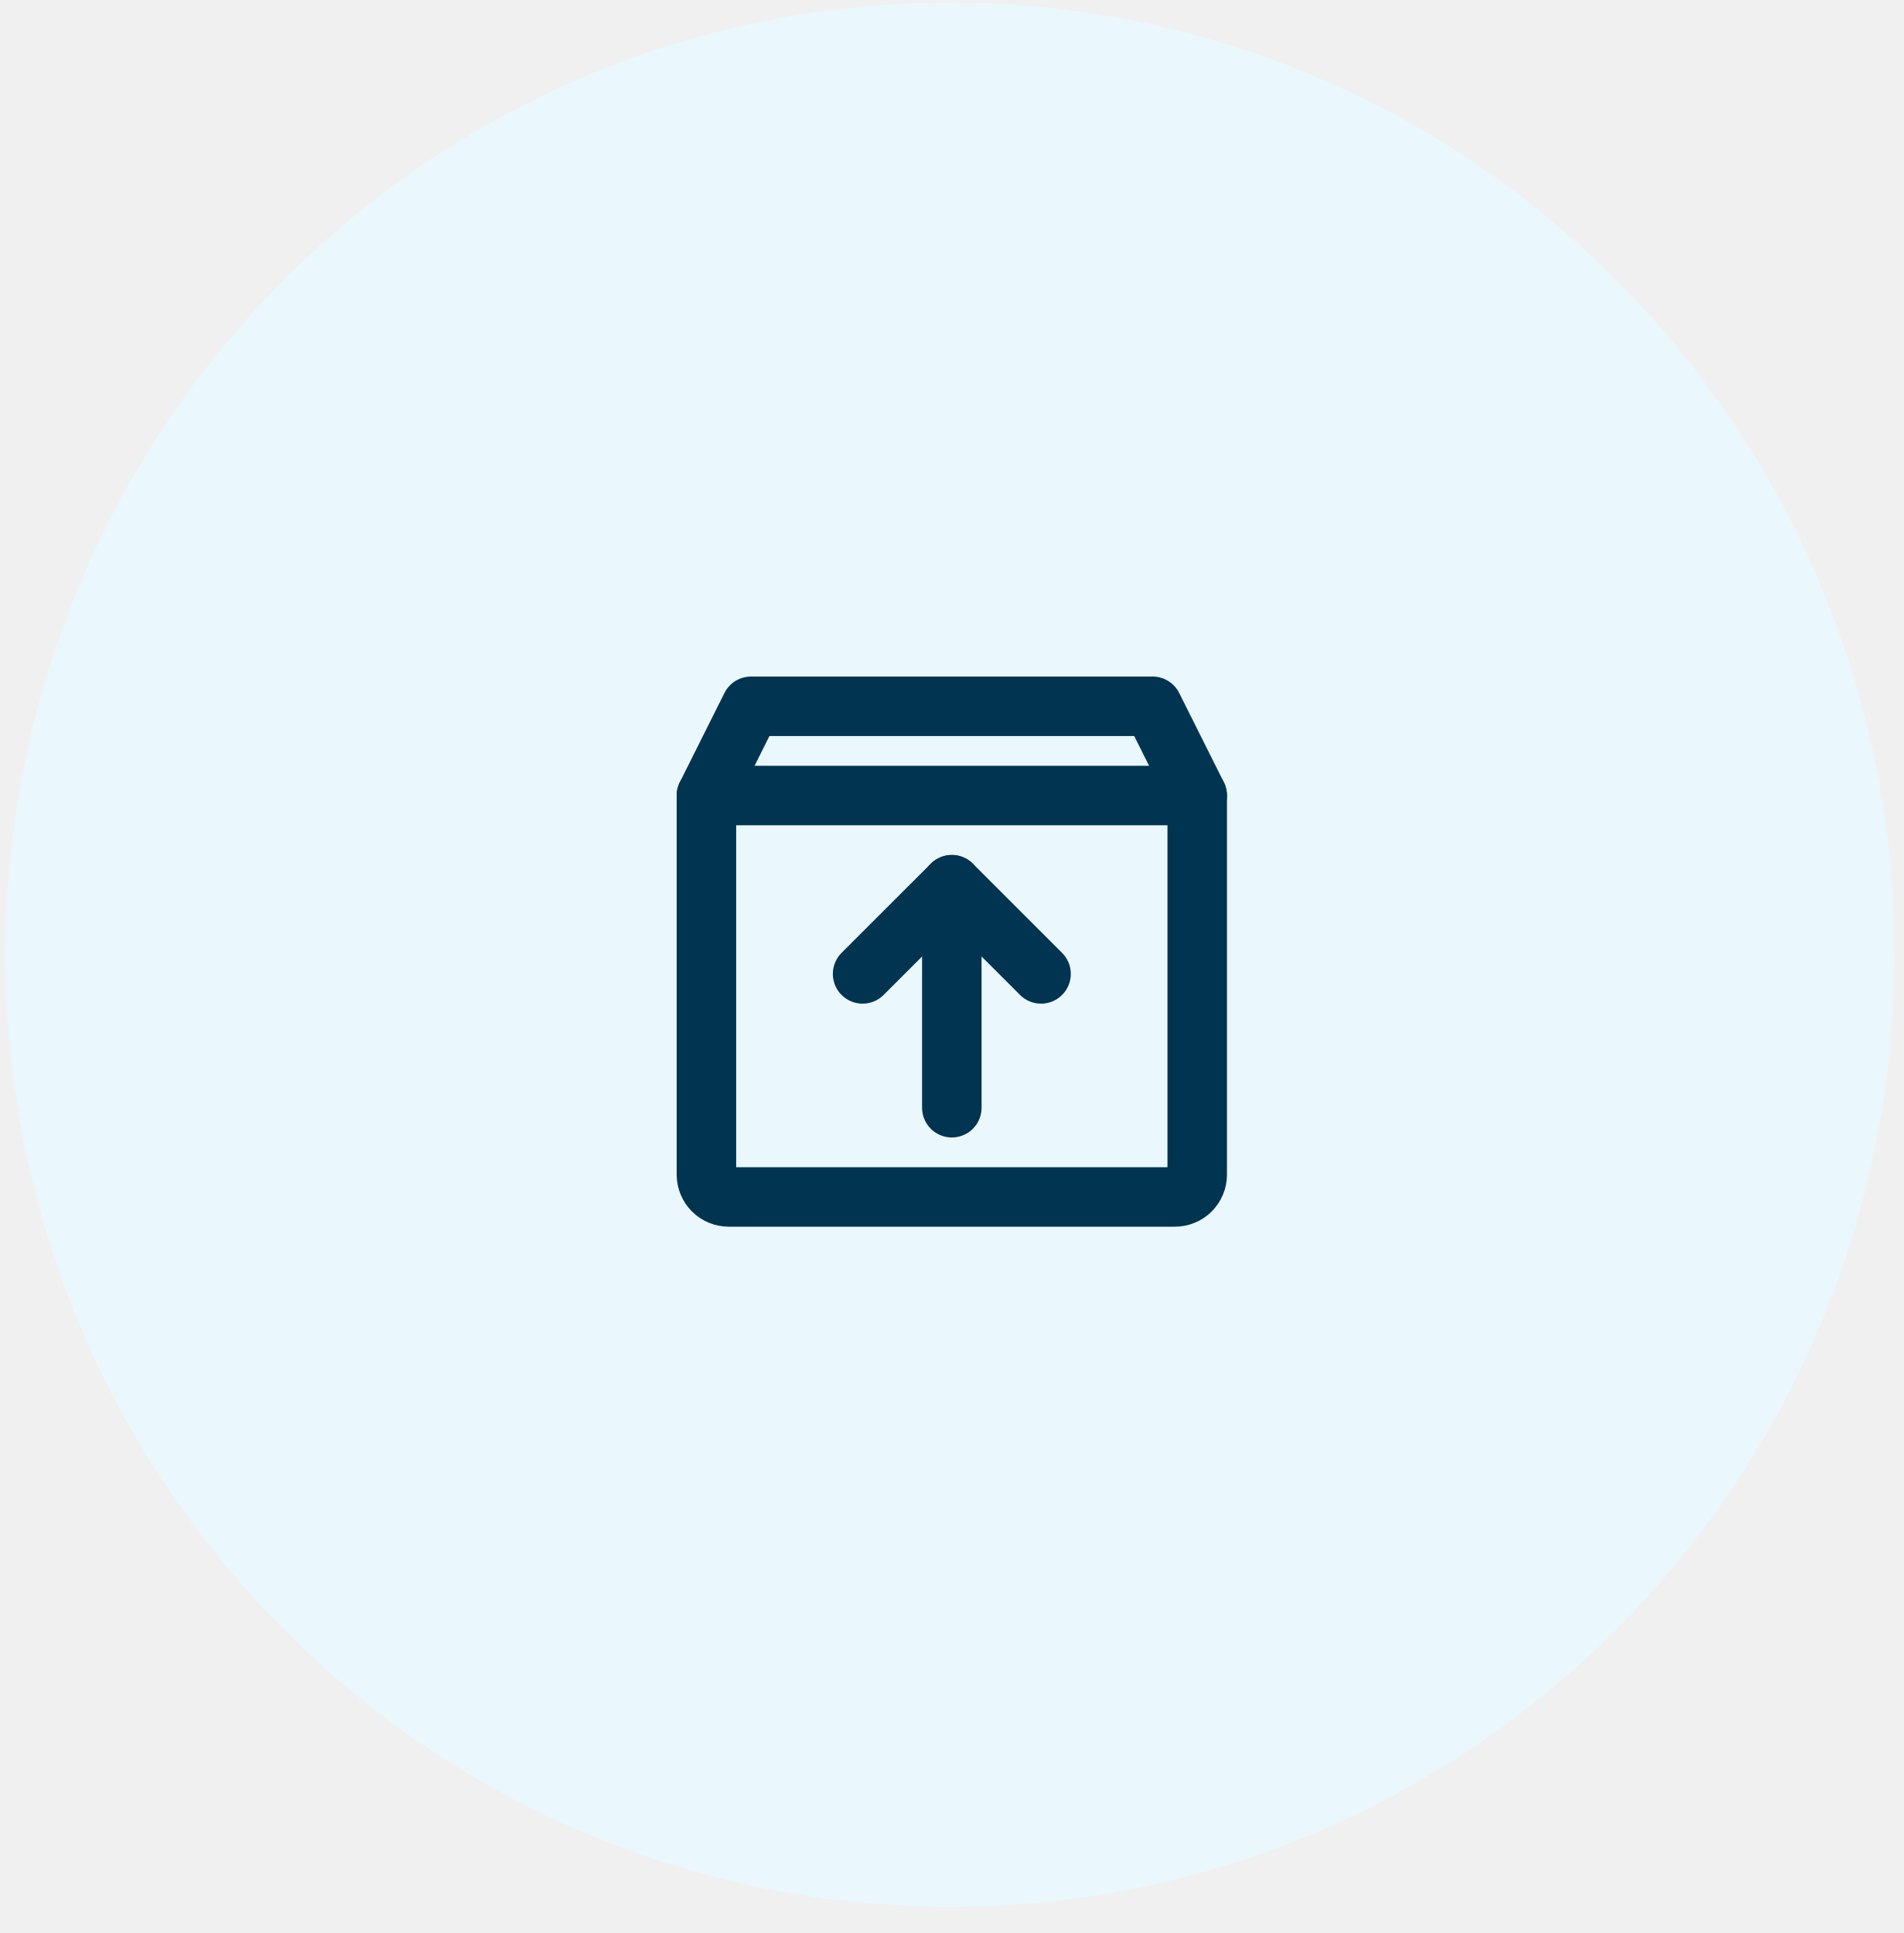
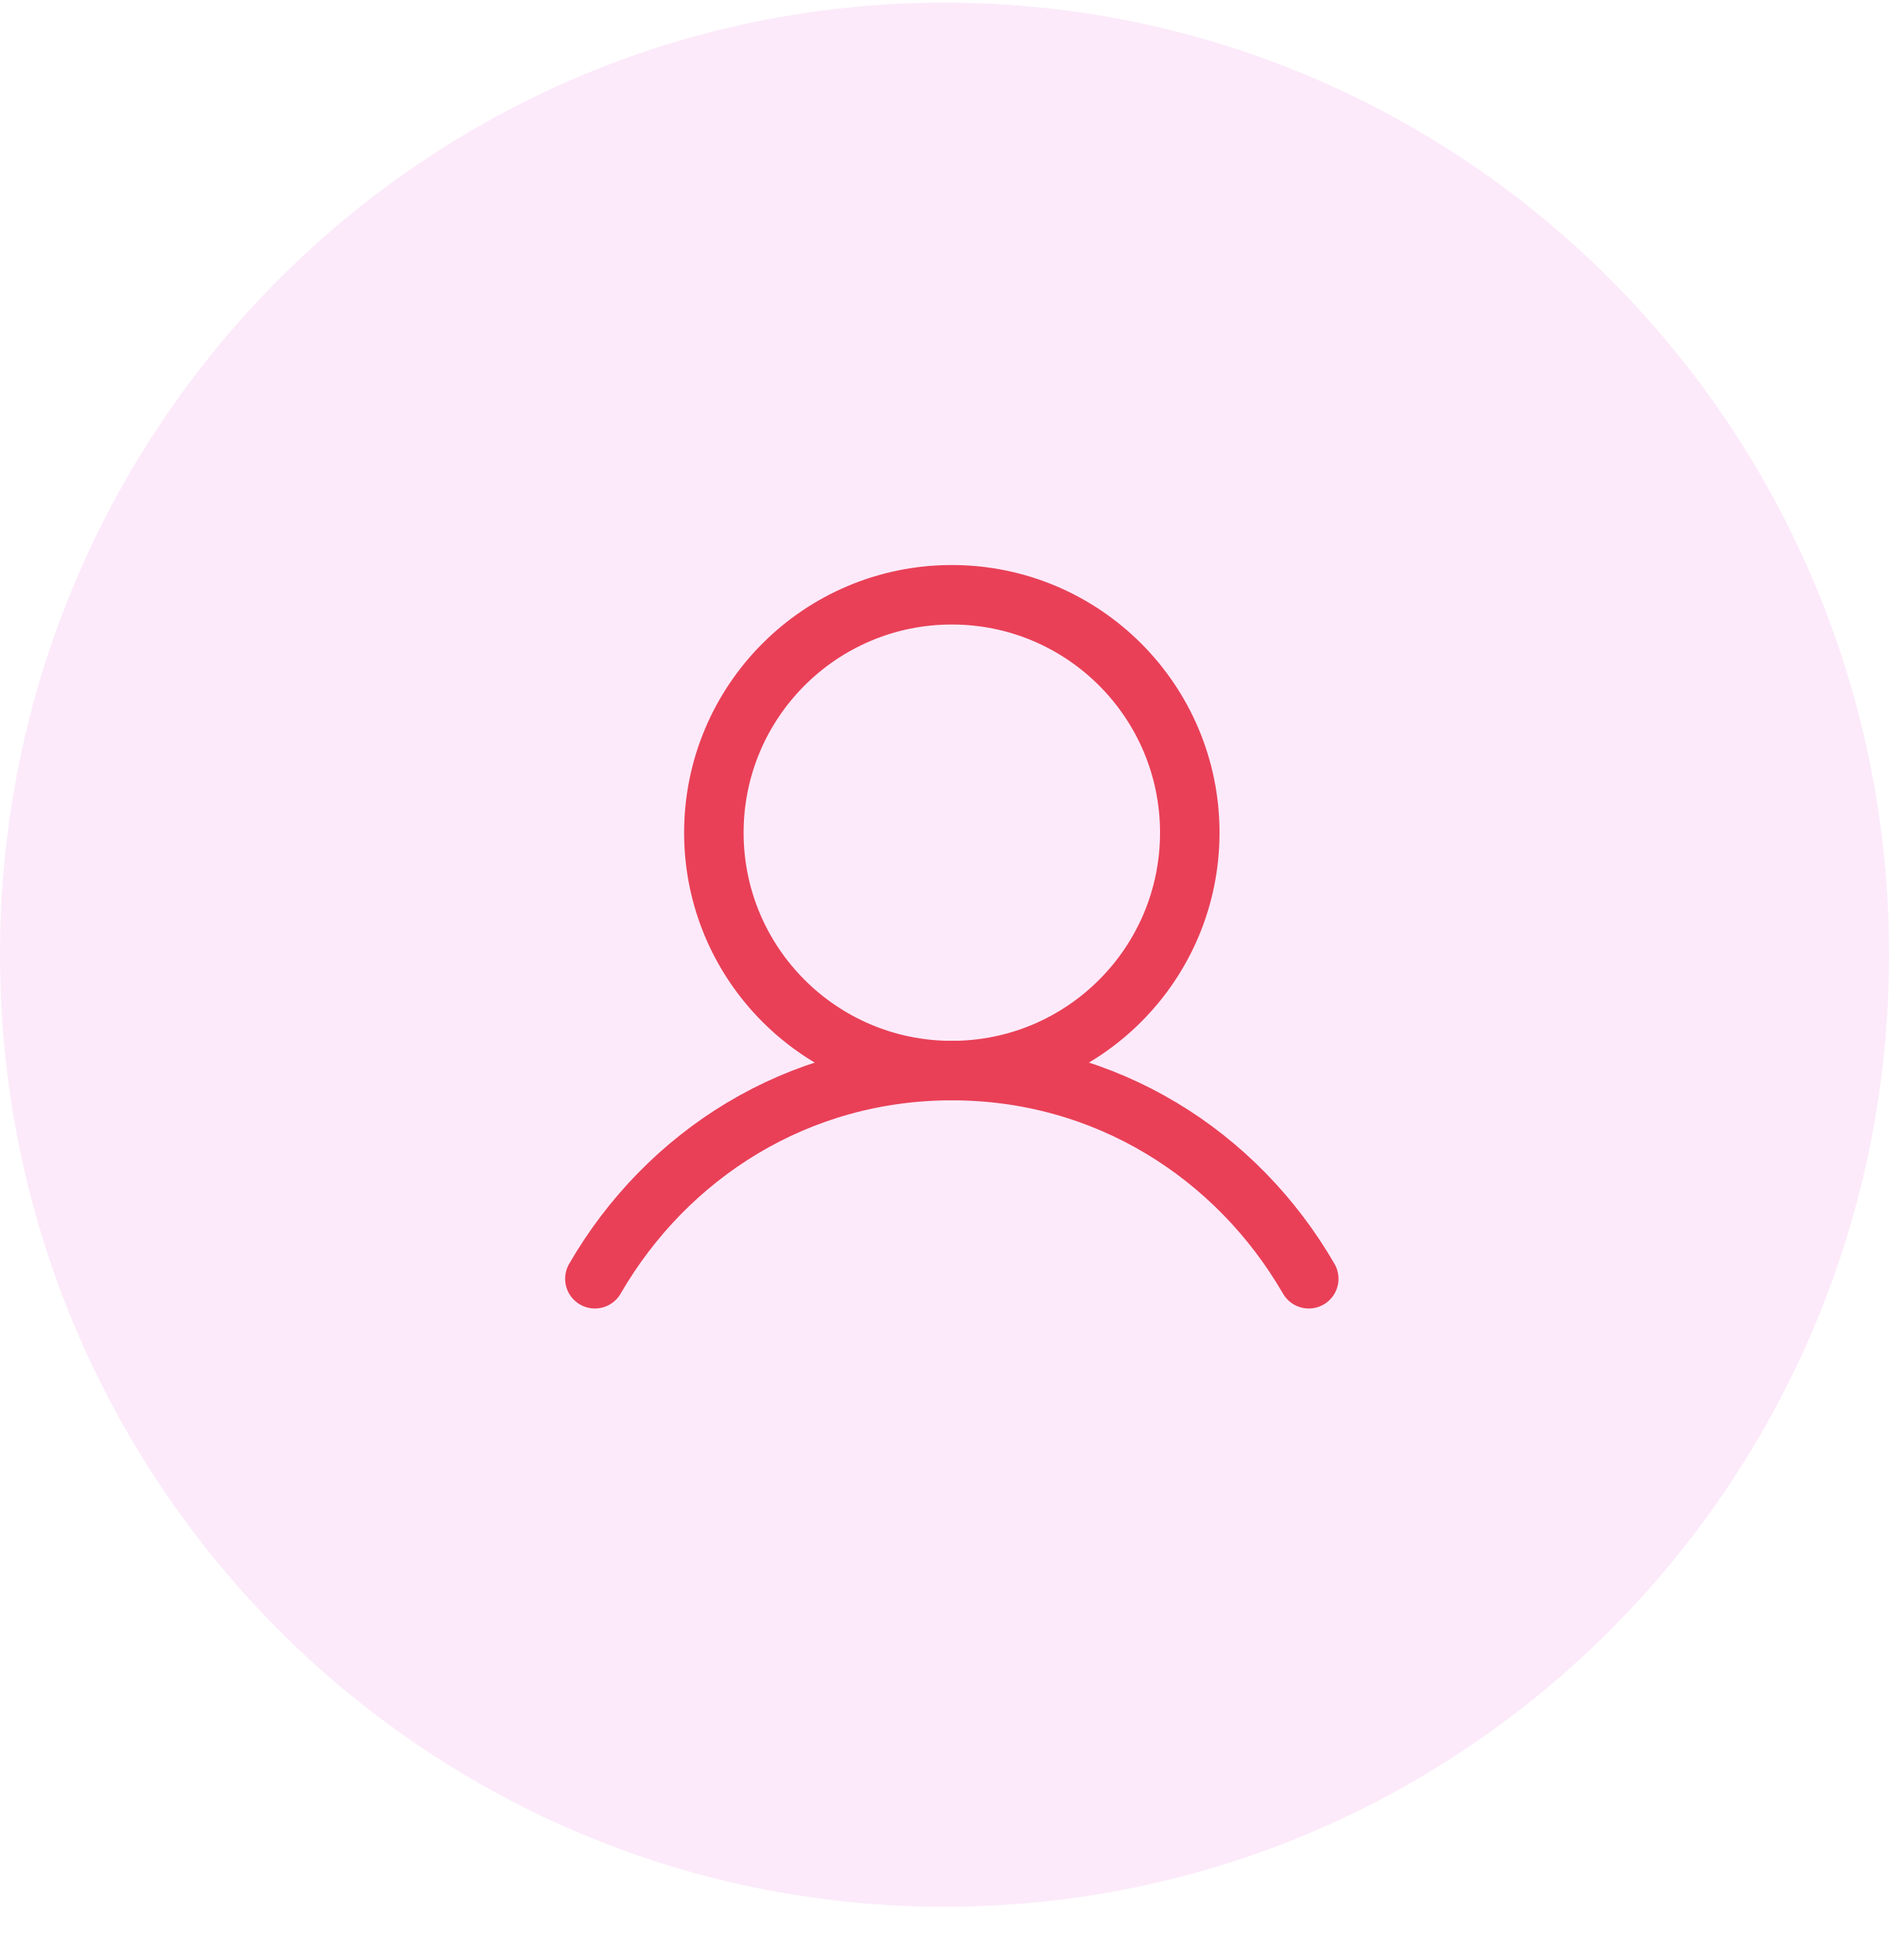
<svg xmlns="http://www.w3.org/2000/svg" width="64" height="65" viewBox="0 0 64 65" fill="none">
-   <ellipse cx="31.939" cy="32.103" rx="31.755" ry="32.014" fill="#EAF7FC" style="fill:#EAF7FC;fill:color(display-p3 0.918 0.969 0.988);fill-opacity:1;" />
-   <g clip-path="url(#clip0_1976_1393)">
-     <path d="M39.5 40.249H24.5C24.301 40.249 24.11 40.17 23.97 40.03C23.829 39.889 23.75 39.698 23.75 39.499V26.75L25.25 23.75H38.75L40.25 26.75V39.499C40.25 39.698 40.171 39.889 40.03 40.03C39.89 40.17 39.699 40.249 39.5 40.249Z" stroke="#003451" style="stroke:#003451;stroke:color(display-p3 0 0.204 0.318);stroke-opacity:1;" stroke-width="2" stroke-linecap="round" stroke-linejoin="round" />
-     <path d="M23.75 26.75H40.25" stroke="#003451" style="stroke:#003451;stroke:color(display-p3 0 0.204 0.318);stroke-opacity:1;" stroke-width="2" stroke-linecap="round" stroke-linejoin="round" />
-     <path d="M32 37.249V29.75" stroke="#003451" style="stroke:#003451;stroke:color(display-p3 0 0.204 0.318);stroke-opacity:1;" stroke-width="2" stroke-linecap="round" stroke-linejoin="round" />
-     <path d="M29 32.749L32 29.75L35 32.749" stroke="#003451" style="stroke:#003451;stroke:color(display-p3 0 0.204 0.318);stroke-opacity:1;" stroke-width="2" stroke-linecap="round" stroke-linejoin="round" />
+   <rect width="64" height="65" fill="#4C4C4C" />
+   <g clip-path="url(#clip0_768_1029)">
+     <rect width="1440" height="1024" transform="translate(-580 -189)" fill="white" />
+     <g filter="url(#filter0_d_768_1029)">
+       <rect x="-28.767" y="-27.782" width="254.039" height="129.564" rx="10.546" fill="white" />
+     </g>
+     <ellipse cx="31.755" cy="32.104" rx="31.755" ry="32.014" fill="#FCEAFA" />
+     <g clip-path="url(#clip1_768_1029)">
+       <path d="M32 36C36.418 36 40 32.418 40 28C40 23.582 36.418 20 32 20C27.582 20 24 23.582 24 28C24 32.418 27.582 36 32 36Z" stroke="#E94057" stroke-width="2" stroke-linecap="round" stroke-linejoin="round" />
+       <path d="M20 43C22.421 38.816 26.819 36 32 36C37.181 36 41.579 38.816 44 43" stroke="#E94057" stroke-width="2" stroke-linecap="round" stroke-linejoin="round" />
+     </g>
  </g>
  <defs>
-     <clipPath id="clip0_1976_1393">
-       <rect width="24" height="24" fill="white" style="fill:white;fill-opacity:1;" transform="translate(20 19.9995)" />
+     <filter id="filter0_d_768_1029" x="-31.78" y="-27.782" width="260.065" height="135.591" filterUnits="userSpaceOnUse" color-interpolation-filters="sRGB">
+       <feFlood flood-opacity="0" result="BackgroundImageFix" />
+       <feColorMatrix in="SourceAlpha" type="matrix" values="0 0 0 0 0 0 0 0 0 0 0 0 0 0 0 0 0 0 127 0" result="hardAlpha" />
+       <feOffset dy="3.013" />
+       <feGaussianBlur stdDeviation="1.507" />
+       <feColorMatrix type="matrix" values="0 0 0 0 0 0 0 0 0 0 0 0 0 0 0 0 0 0 0.04 0" />
+       <feBlend mode="normal" in2="BackgroundImageFix" result="effect1_dropShadow_768_1029" />
+       <feBlend mode="normal" in="SourceGraphic" in2="effect1_dropShadow_768_1029" result="shape" />
+     </filter>
+     <clipPath id="clip0_768_1029">
+       <rect width="1440" height="1024" fill="white" transform="translate(-580 -189)" />
+     </clipPath>
+     <clipPath id="clip1_768_1029">
+       <rect width="32" height="32" fill="white" transform="translate(16 16)" />
    </clipPath>
  </defs>
</svg>
